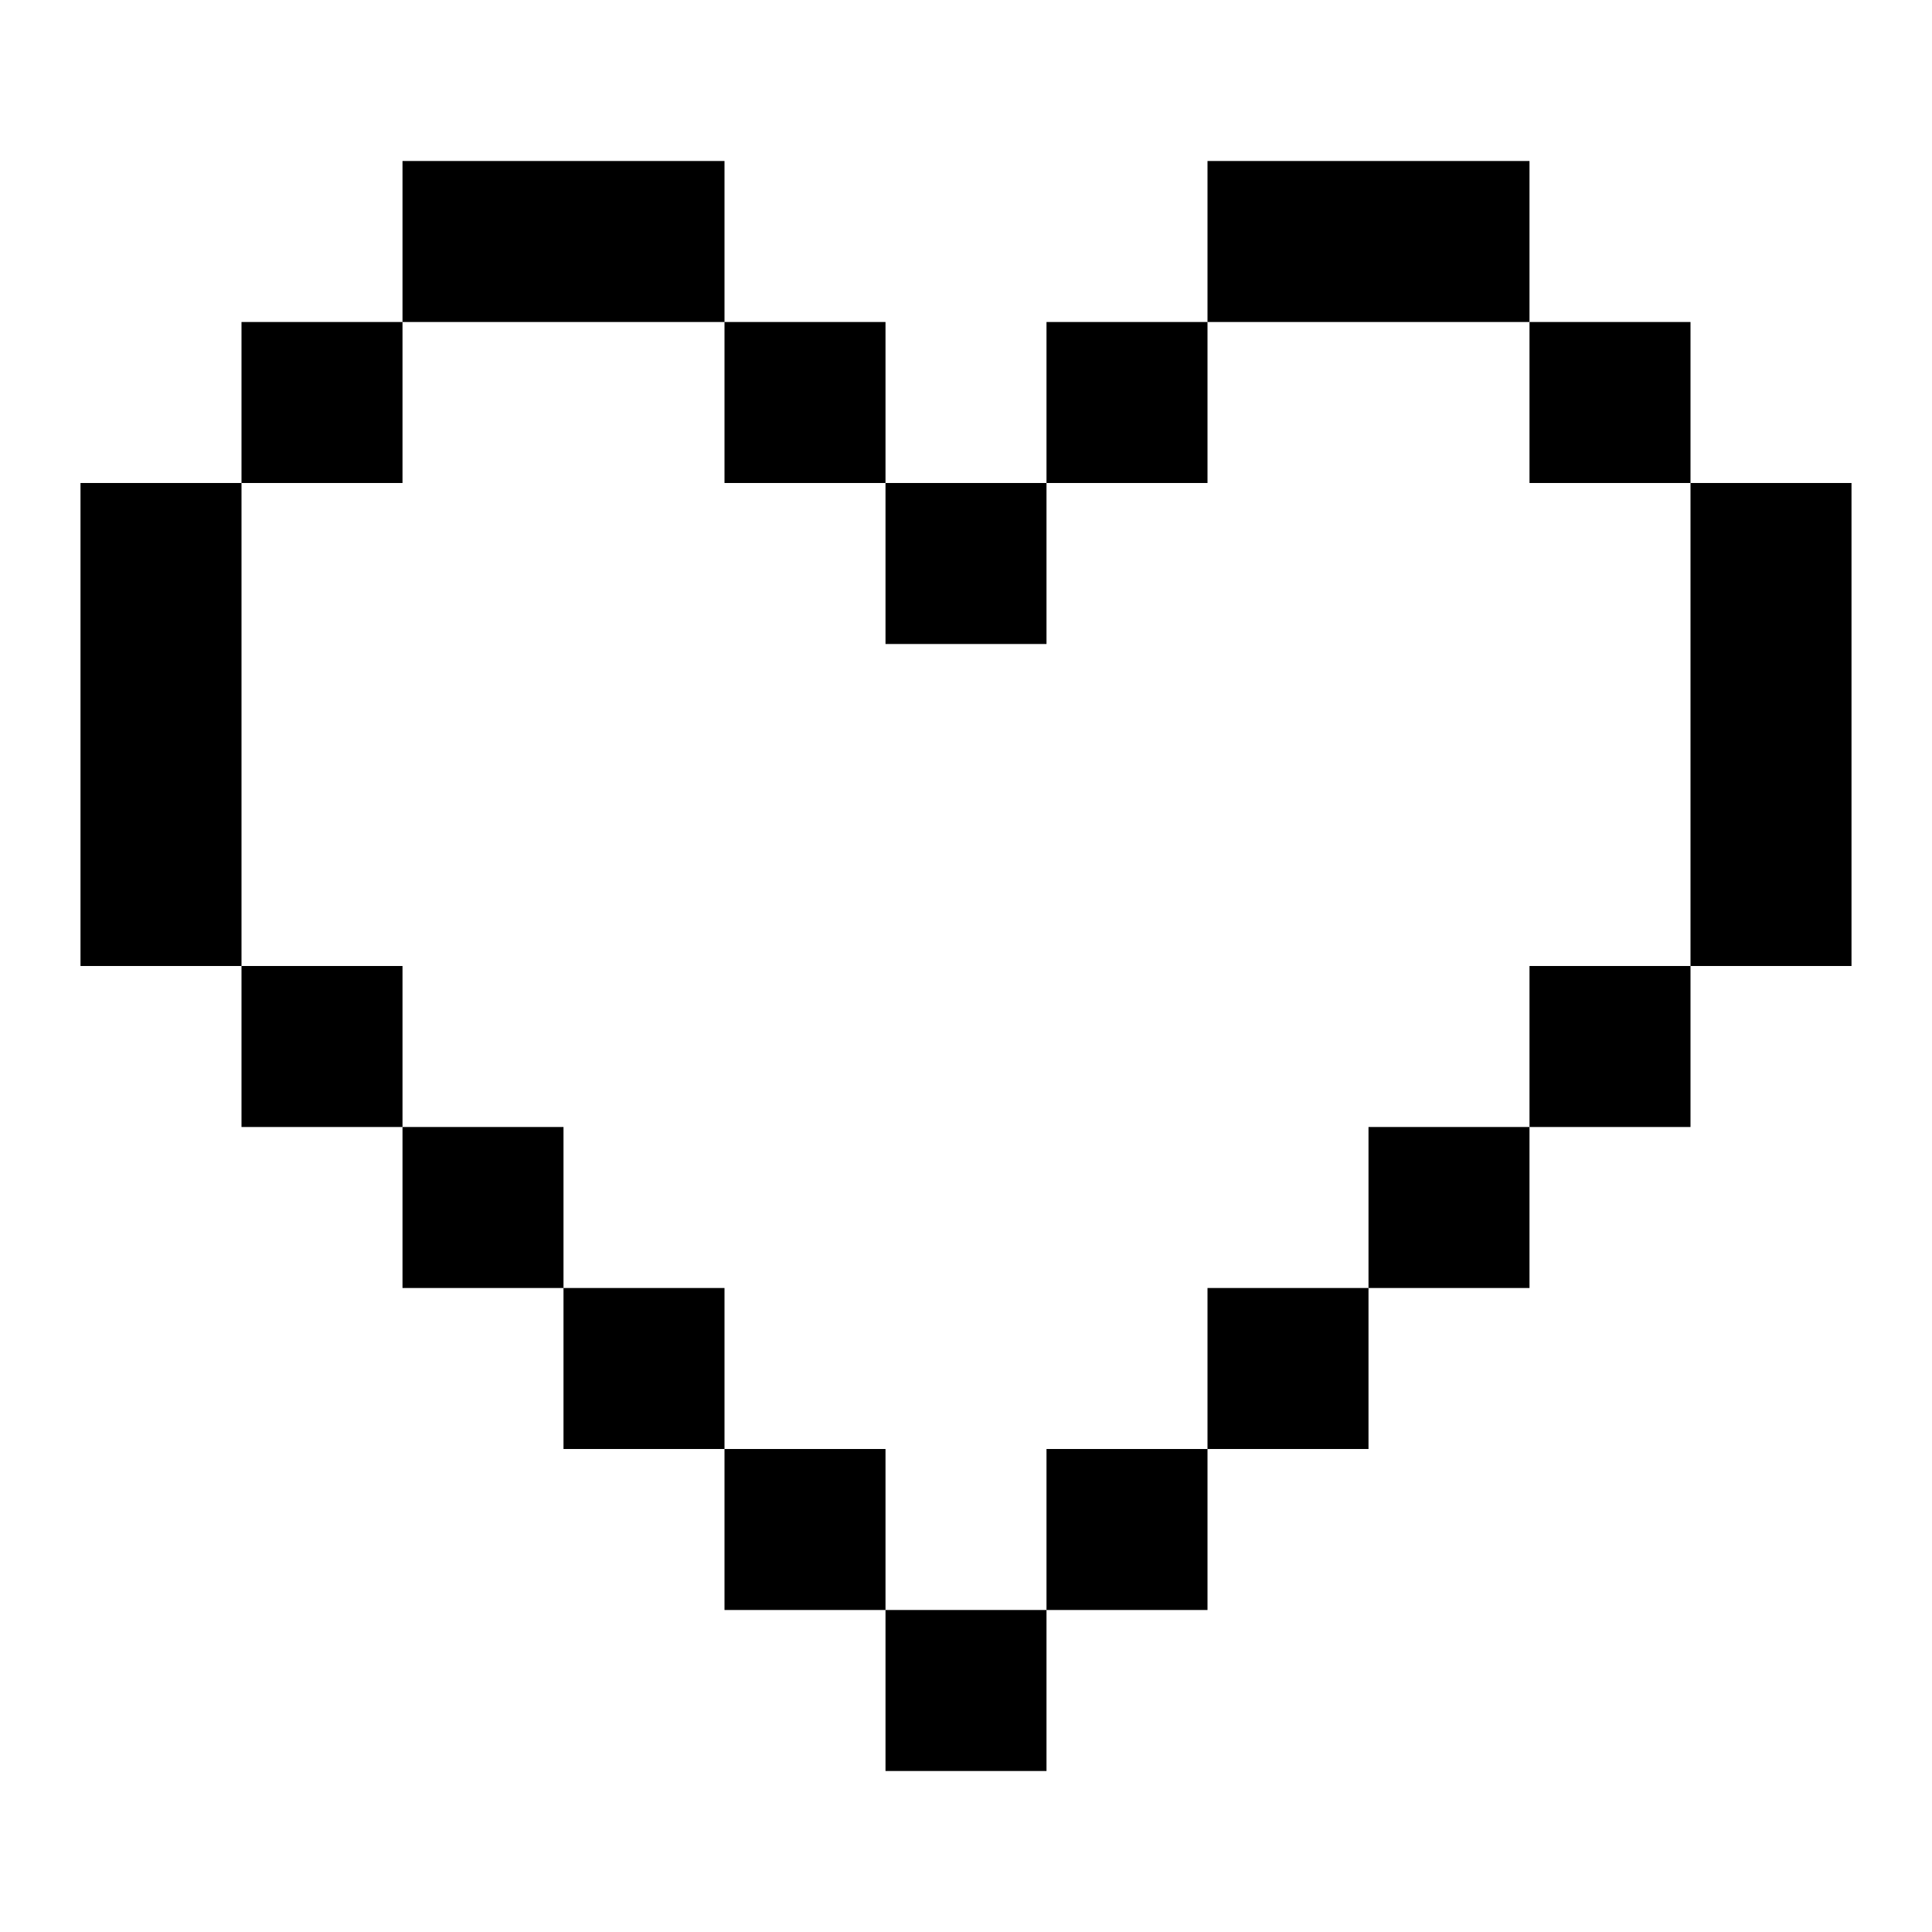
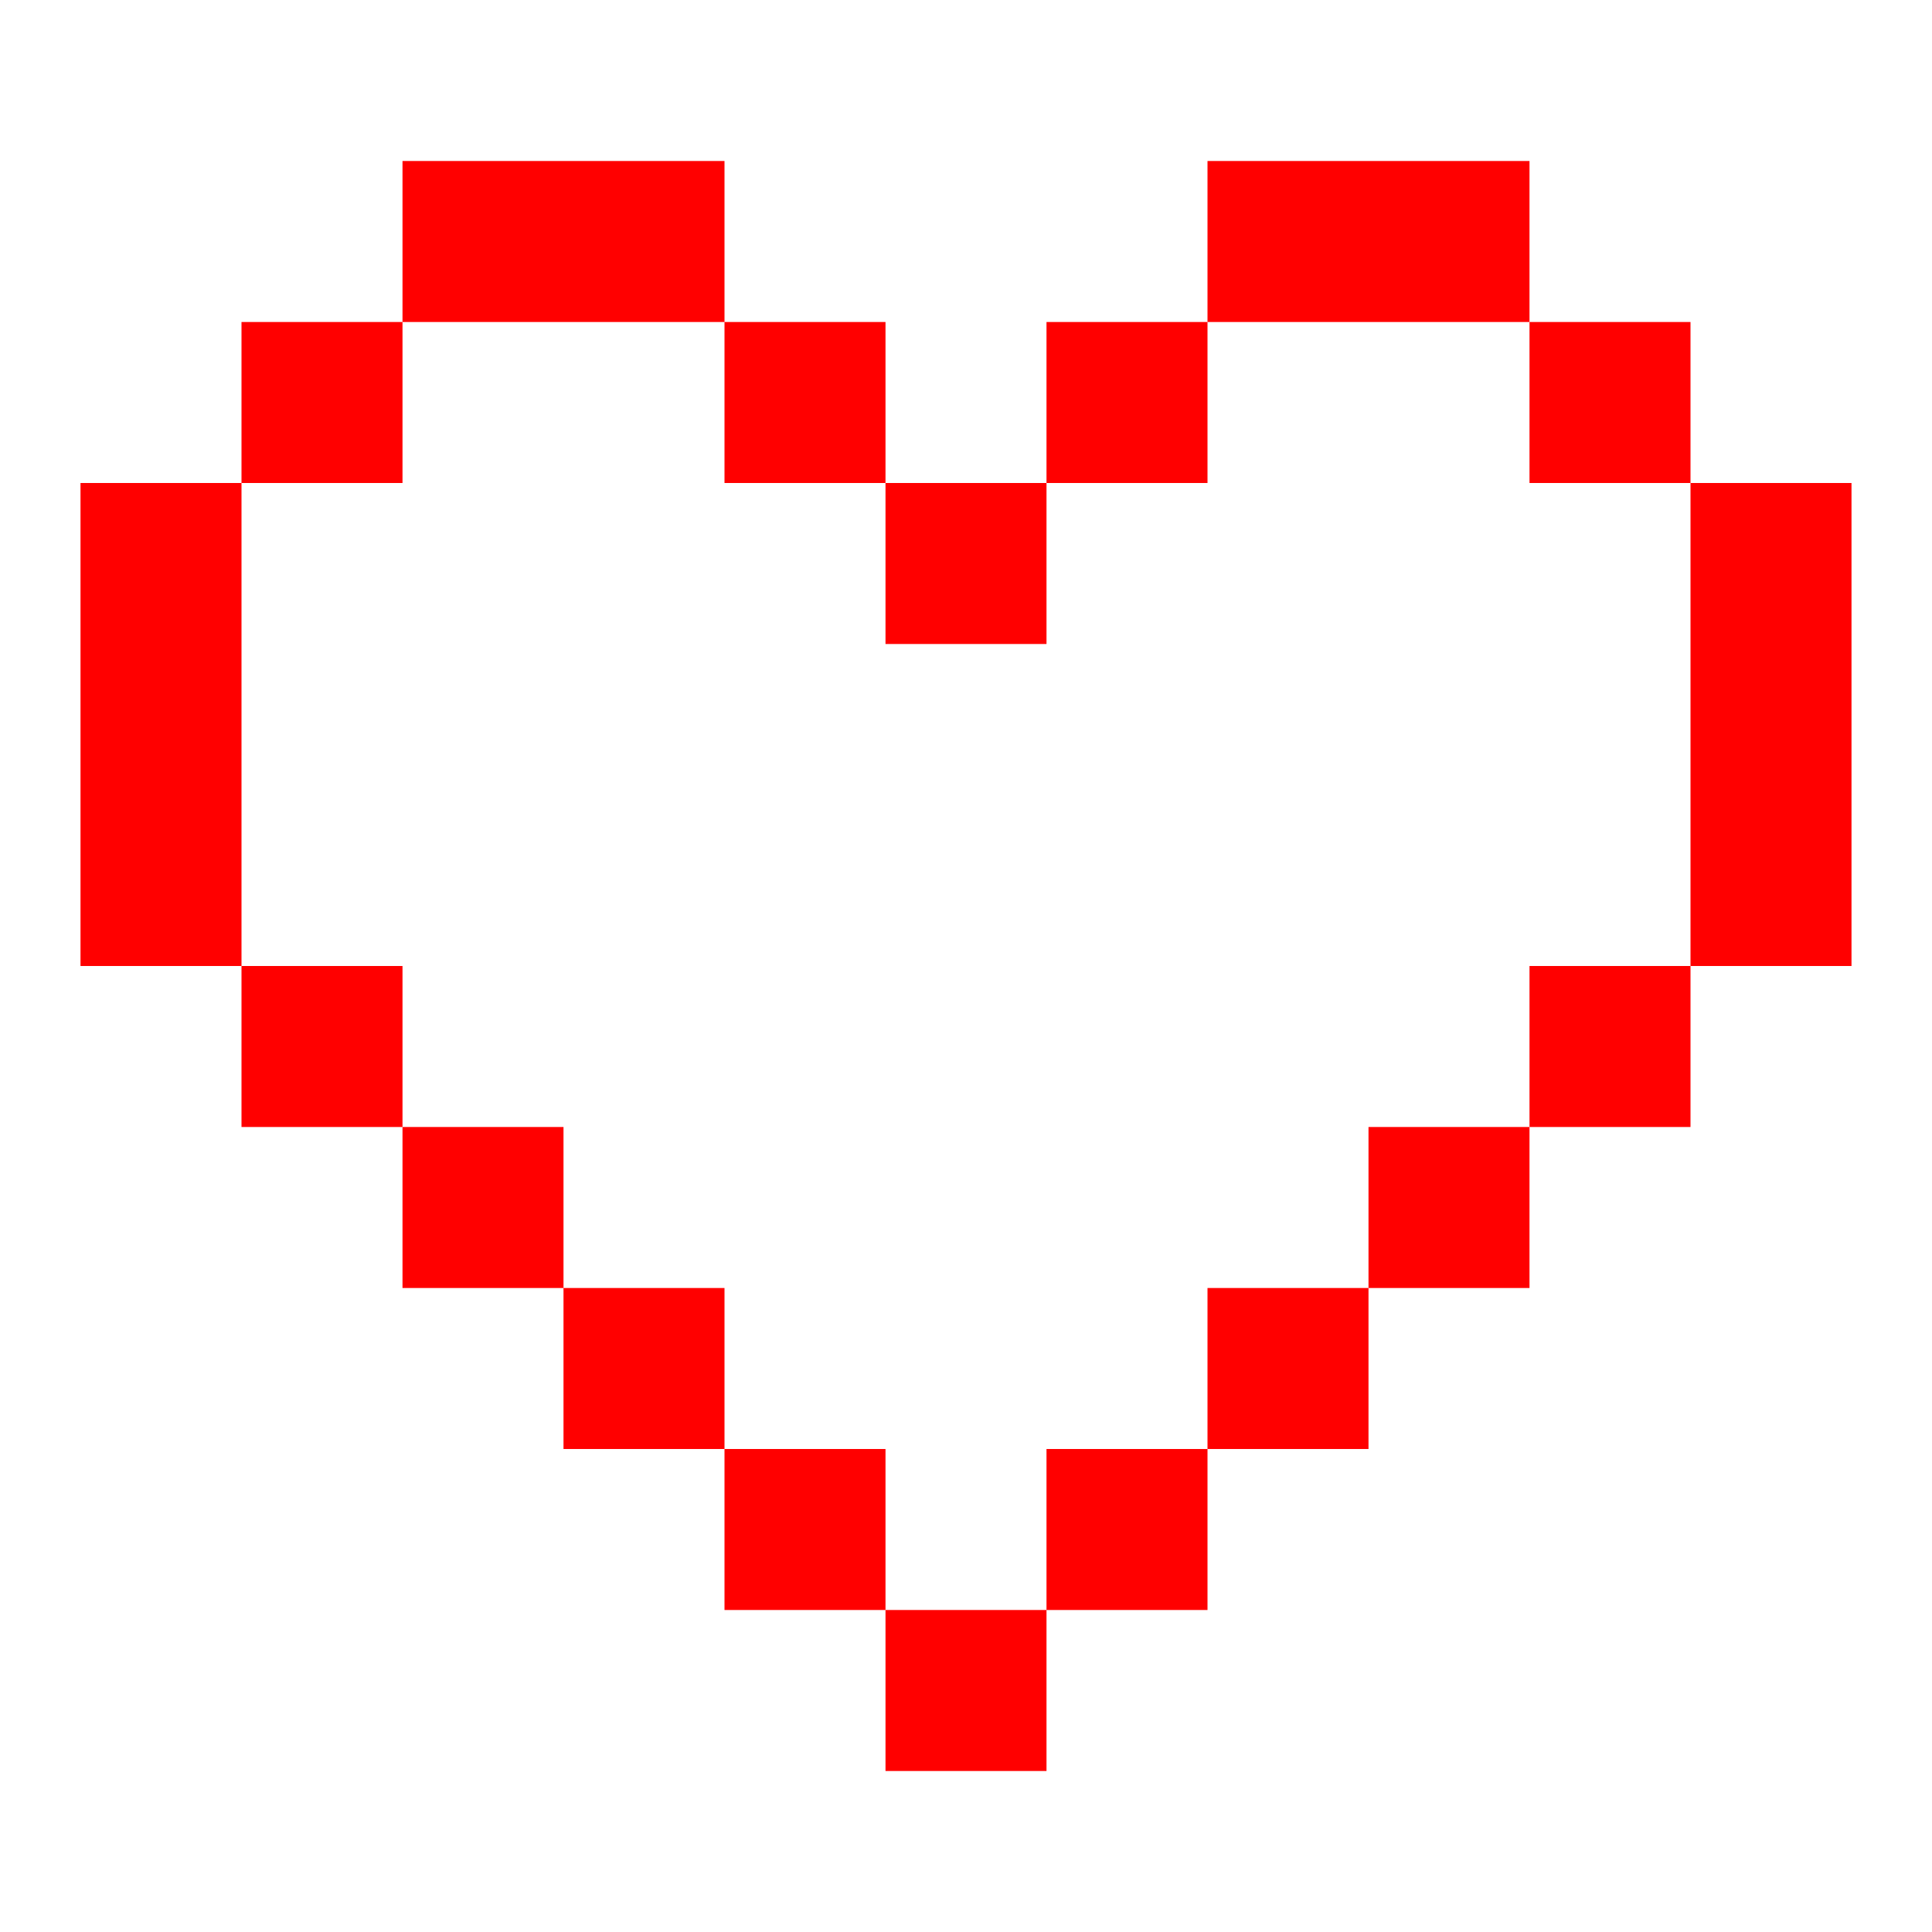
- <svg xmlns="http://www.w3.org/2000/svg" fill="none" viewBox="0 0 24 24">
-   <path d="M9 2H5v2H3v2H1v6h2v2h2v2h2v2h2v2h2v2h2v-2h2v-2h2v-2h2v-2h2v-2h2V6h-2V4h-2V2h-4v2h-2v2h-2V4H9V2zm0 2v2h2v2h2V6h2V4h4v2h2v6h-2v2h-2v2h-2v2h-2v2h-2v-2H9v-2H7v-2H5v-2H3V6h2V4h4z" fill="currentColor" />
+ <svg xmlns="http://www.w3.org/2000/svg" fill="red" viewBox="0 0 24 24">
+   <path d="M9 2H5v2H3v2H1v6h2v2h2v2h2v2h2v2h2v2h2v-2h2v-2h2v-2h2v-2h2v-2h2V6h-2V4h-2V2h-4v2h-2v2h-2V4H9V2zm0 2v2h2v2h2V6h2V4h4v2h2v6h-2v2h-2v2h-2v2h-2v2h-2v-2H9v-2H7v-2H5v-2H3V6h2V4h4z" fill="red" />
</svg>
